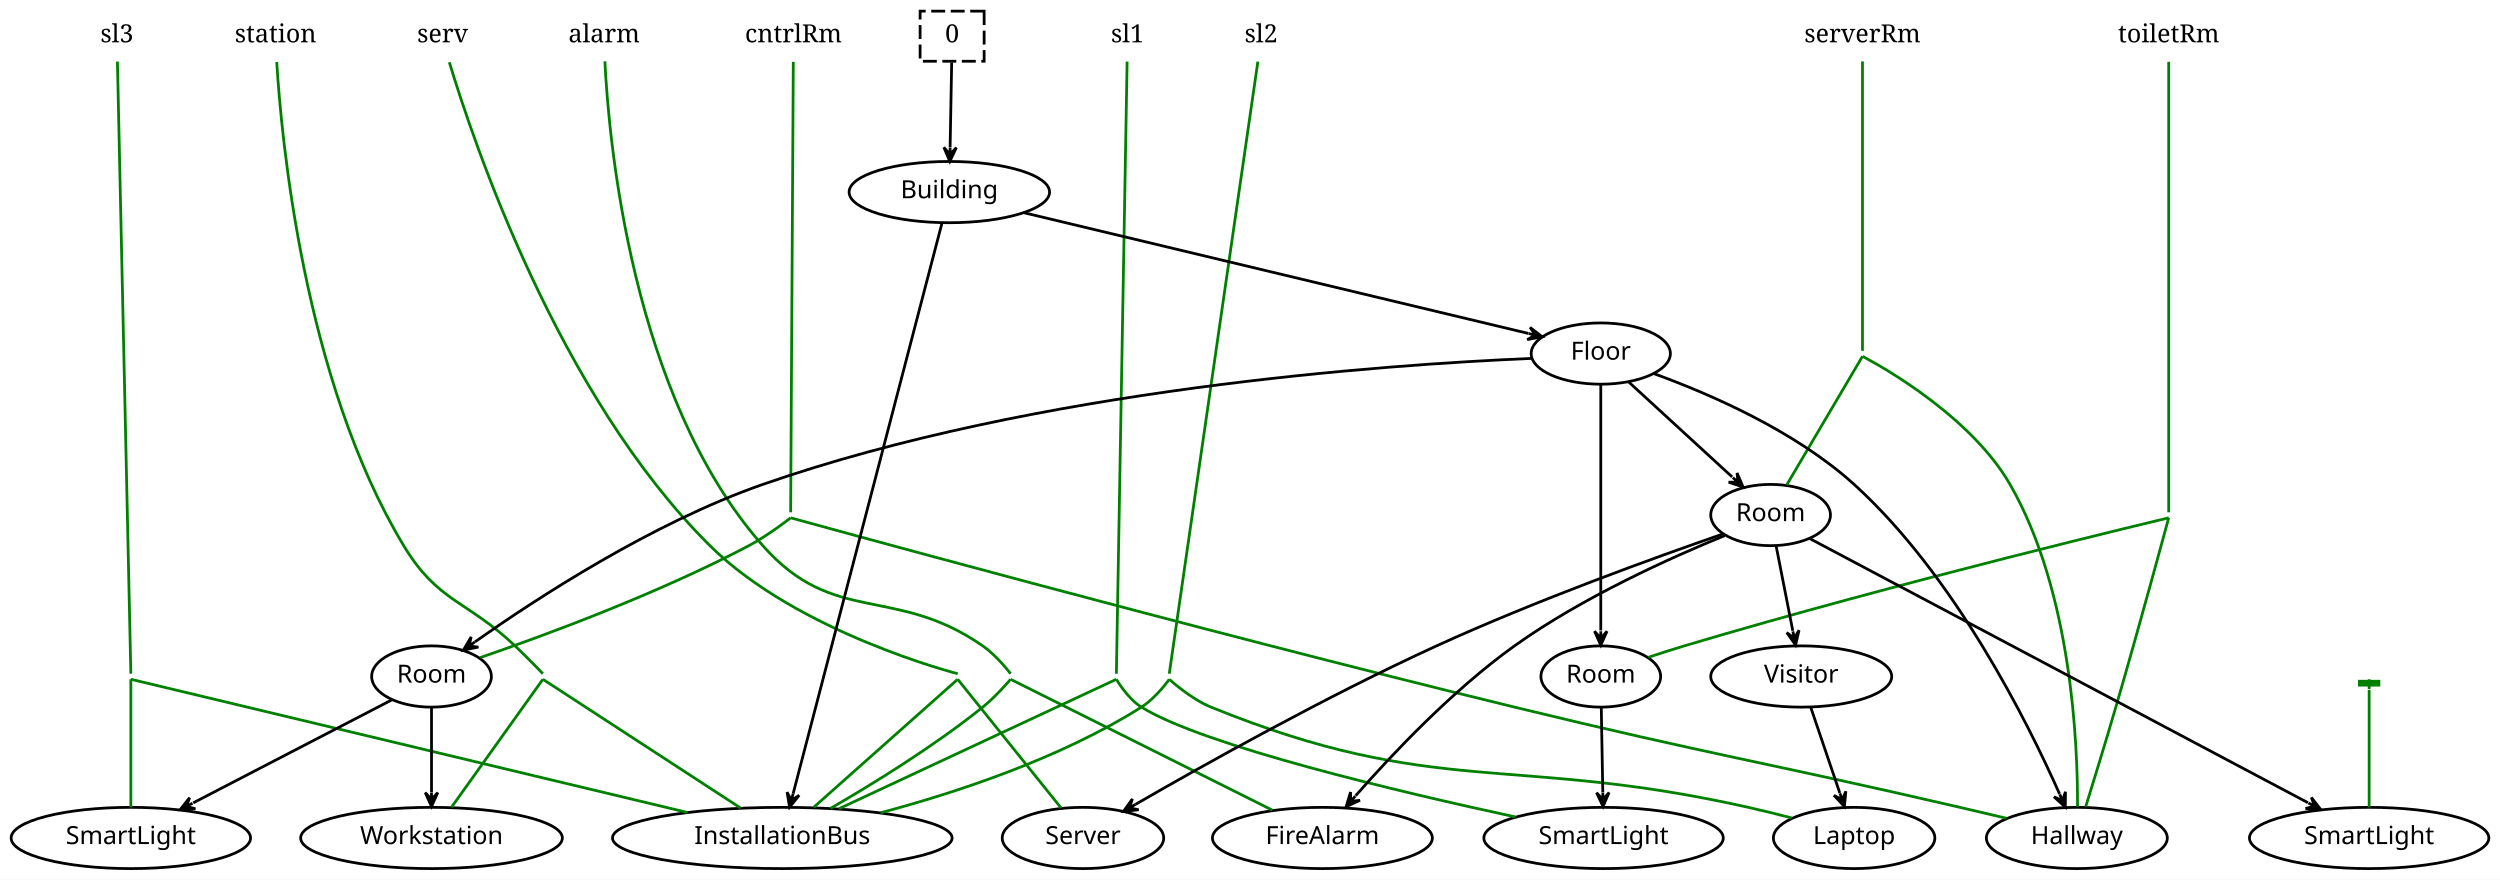
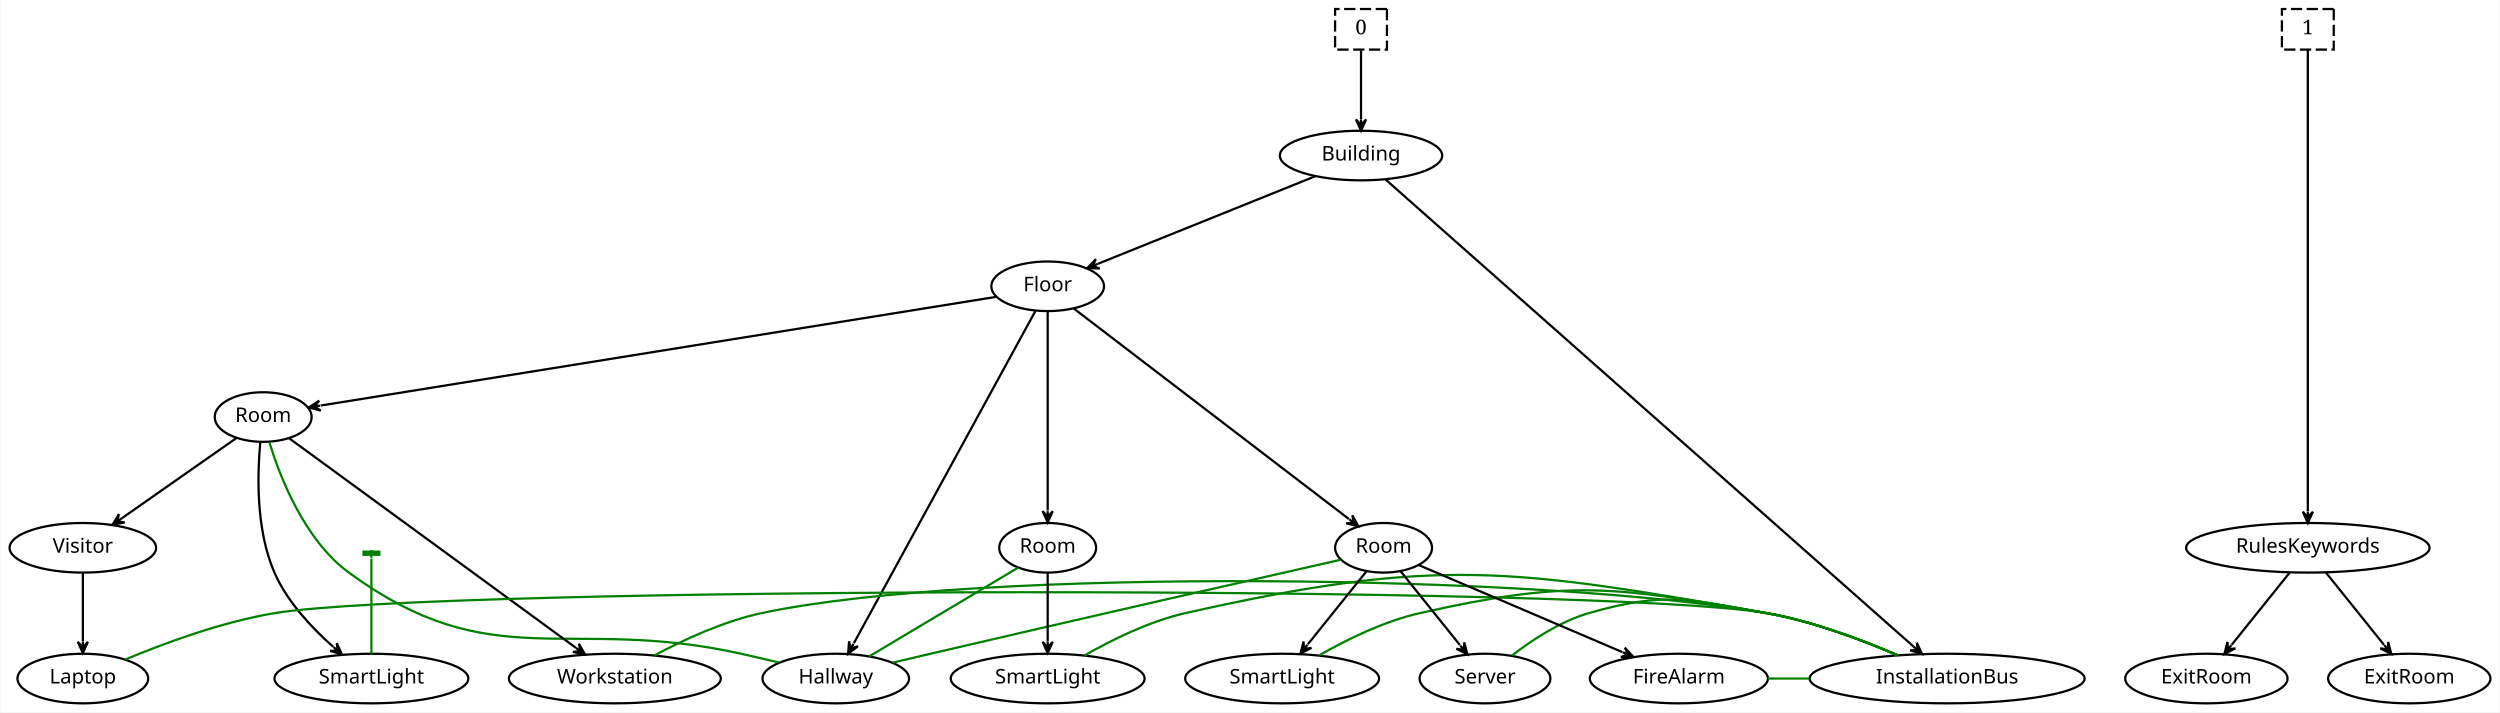
- <svg xmlns="http://www.w3.org/2000/svg" width="898pt" height="316pt" viewBox="0.00 0.00 898.00 316.00">
+ <svg xmlns="http://www.w3.org/2000/svg" width="1109pt" height="316pt" viewBox="0.00 0.00 1108.50 316.00">
  <g id="graph0" class="graph" transform="scale(1 1) rotate(0) translate(4 312)">
-     <polygon fill="white" stroke="none" points="-4,4 -4,-312 894,-312 894,4 -4,4" />
+     <polygon fill="white" stroke="none" points="-4,4 -4,-312 1104.5,-312 1104.5,4 -4,4" />
    <g id="node1" class="node">
-       <polygon fill="none" stroke="black" stroke-dasharray="5,2" points="349.5,-308 326.5,-308 326.5,-290 349.5,-290 349.5,-308" />
-       <text text-anchor="middle" x="338" y="-296.8" font-family="serif" font-size="9.00">0</text>
+       <polygon fill="none" stroke="black" stroke-dasharray="5,2" points="611,-308 588,-308 588,-290 611,-290 611,-308" />
+       <text text-anchor="middle" x="599.5" y="-296.8" font-family="serif" font-size="9.00">0</text>
    </g>
    <g id="v0_Building" class="node">
-       <ellipse fill="none" stroke="black" cx="337" cy="-243" rx="36" ry="11" />
-       <text text-anchor="middle" x="337" y="-240.8" font-family="sans-serif" font-size="9.00">Building</text>
+       <ellipse fill="none" stroke="black" cx="599.5" cy="-243" rx="36" ry="11" />
+       <text text-anchor="middle" x="599.5" y="-240.8" font-family="sans-serif" font-size="9.00">Building</text>
    </g>
    <g id="edge1" class="edge">
-       <path fill="none" stroke="black" d="M337.844,-289.562C337.694,-281.453 337.463,-269.014 337.281,-259.181" />
-       <polygon fill="black" stroke="black" points="337.186,-254.03 339.528,-258.988 337.232,-256.53 337.278,-259.03 337.278,-259.03 337.278,-259.03 337.232,-256.53 335.029,-259.071 337.186,-254.03 337.186,-254.03" />
+       <path fill="none" stroke="black" d="M599.5,-289.562C599.5,-281.453 599.5,-269.014 599.5,-259.181" />
+       <polygon fill="black" stroke="black" points="599.5,-254.03 601.75,-259.03 599.5,-256.53 599.5,-259.03 599.5,-259.03 599.5,-259.03 599.5,-256.53 597.25,-259.03 599.5,-254.03 599.5,-254.03" />
    </g>
    <g id="node2" class="node">
-       <text text-anchor="middle" x="213" y="-296.8" font-family="serif" font-size="9.00">alarm</text>
+       <polygon fill="none" stroke="black" stroke-dasharray="5,2" points="1031,-308 1008,-308 1008,-290 1031,-290 1031,-308" />
+       <text text-anchor="middle" x="1019.5" y="-296.8" font-family="serif" font-size="9.00">1</text>
    </g>
-     <g id="node12" class="node" />
-     <g id="edge17" class="edge">
-       <path fill="none" stroke="green" d="M213.273,-289.985C214.627,-262.321 222.661,-169.609 270,-116 295.54,-87.077 317.297,-101.993 349,-80 354.164,-76.417 359,-70 359,-70" />
+     <g id="v8_RulesKeywords" class="node">
+       <ellipse fill="none" stroke="black" cx="1019.5" cy="-69" rx="54" ry="11" />
+       <text text-anchor="middle" x="1019.5" y="-66.8" font-family="sans-serif" font-size="9.00">RulesKeywords</text>
    </g>
-     <g id="node3" class="node">
-       <text text-anchor="middle" x="281" y="-296.8" font-family="serif" font-size="9.00">cntrlRm</text>
+     <g id="edge2" class="edge">
+       <path fill="none" stroke="black" d="M1019.5,-289.885C1019.5,-256.489 1019.5,-129.348 1019.5,-85.206" />
+       <polygon fill="black" stroke="black" points="1019.5,-80.011 1021.75,-85.011 1019.5,-82.511 1019.5,-85.011 1019.5,-85.011 1019.5,-85.011 1019.5,-82.511 1017.25,-85.011 1019.5,-80.011 1019.5,-80.011" />
    </g>
-     <g id="node13" class="node" />
+     <g id="node3" class="node" />
+     <g id="v5_SmartLight" class="node">
+       <ellipse fill="none" stroke="black" cx="160.5" cy="-11" rx="43" ry="11" />
+       <text text-anchor="middle" x="160.5" y="-8.8" font-family="sans-serif" font-size="9.00">SmartLight</text>
+     </g>
+     <g id="edge21" class="edge">
+       <path fill="none" stroke="green" d="M160.5,-64.167C160.5,-55.586 160.5,-34.596 160.5,-22.012" />
+       <polygon fill="green" stroke="green" points="164,-67.3 157,-67.3 157,-65.9 164,-65.9 164,-67.3" />
+       <polyline fill="none" stroke="green" points="160.5,-68 160.5,-64.5 " />
+     </g>
+     <g id="v1_Floor" class="node">
+       <ellipse fill="none" stroke="black" cx="460.5" cy="-185" rx="25" ry="11" />
+       <text text-anchor="middle" x="460.5" y="-182.8" font-family="sans-serif" font-size="9.00">Floor</text>
+     </g>
+     <g id="edge3" class="edge">
+       <path fill="none" stroke="black" d="M579.288,-233.857C553.628,-223.519 509.501,-205.741 482.858,-195.007" />
+       <polygon fill="black" stroke="black" points="478.095,-193.088 483.573,-192.87 480.413,-194.023 482.732,-194.957 482.732,-194.957 482.732,-194.957 480.413,-194.023 481.891,-197.044 478.095,-193.088 478.095,-193.088" />
+     </g>
+     <g id="v6_InstallationBus" class="node">
+       <ellipse fill="none" stroke="black" cx="859.5" cy="-11" rx="61" ry="11" />
+       <text text-anchor="middle" x="859.5" y="-8.8" font-family="sans-serif" font-size="9.00">InstallationBus</text>
+     </g>
+     <g id="edge4" class="edge">
+       <path fill="none" stroke="black" d="M610.341,-232.41C651.378,-196.108 797.262,-67.057 844.571,-25.207" />
+       <polygon fill="black" stroke="black" points="848.322,-21.888 846.068,-26.886 846.45,-23.544 844.577,-25.201 844.577,-25.201 844.577,-25.201 846.45,-23.544 843.086,-23.516 848.322,-21.888 848.322,-21.888" />
+     </g>
+     <g id="v2_Room" class="node">
+       <ellipse fill="none" stroke="black" cx="112.5" cy="-127" rx="21.5" ry="11" />
+       <text text-anchor="middle" x="112.5" y="-124.8" font-family="sans-serif" font-size="9.00">Room</text>
+     </g>
+     <g id="edge5" class="edge">
+       <path fill="none" stroke="black" d="M437.667,-180.326C375.453,-170.314 203.253,-142.604 138.006,-132.104" />
+       <polygon fill="black" stroke="black" points="132.762,-131.261 138.056,-129.834 135.23,-131.658 137.698,-132.055 137.698,-132.055 137.698,-132.055 135.23,-131.658 137.341,-134.276 132.762,-131.261 132.762,-131.261" />
+     </g>
+     <g id="v7_Hallway" class="node">
+       <ellipse fill="none" stroke="black" cx="366.5" cy="-11" rx="32.5" ry="11" />
+       <text text-anchor="middle" x="366.5" y="-8.8" font-family="sans-serif" font-size="9.00">Hallway</text>
+     </g>
+     <g id="edge6" class="edge">
+       <path fill="none" stroke="black" d="M455.04,-174.009C439.205,-145.034 393.206,-60.867 374.526,-26.686" />
+       <polygon fill="black" stroke="black" points="371.975,-22.018 376.347,-25.327 373.174,-24.212 374.373,-26.406 374.373,-26.406 374.373,-26.406 373.174,-24.212 372.399,-27.485 371.975,-22.018 371.975,-22.018" />
+     </g>
+     <g id="v12_Room" class="node">
+       <ellipse fill="none" stroke="black" cx="460.5" cy="-69" rx="21.5" ry="11" />
+       <text text-anchor="middle" x="460.5" y="-66.8" font-family="sans-serif" font-size="9.00">Room</text>
+     </g>
+     <g id="edge7" class="edge">
+       <path fill="none" stroke="black" d="M460.5,-173.883C460.5,-153.906 460.5,-109.276 460.5,-85.54" />
+       <polygon fill="black" stroke="black" points="460.5,-80.258 462.75,-85.258 460.5,-82.758 460.5,-85.258 460.5,-85.258 460.5,-85.258 460.5,-82.758 458.25,-85.258 460.5,-80.258 460.5,-80.258" />
+     </g>
+     <g id="v14_Room" class="node">
+       <ellipse fill="none" stroke="black" cx="609.5" cy="-69" rx="21.5" ry="11" />
+       <text text-anchor="middle" x="609.5" y="-66.8" font-family="sans-serif" font-size="9.00">Room</text>
+     </g>
+     <g id="edge8" class="edge">
+       <path fill="none" stroke="black" d="M472.192,-175.055C498.87,-154.643 564.232,-104.634 594.126,-81.763" />
+       <polygon fill="black" stroke="black" points="598.27,-78.592 595.666,-83.417 596.285,-80.111 594.299,-81.63 594.299,-81.63 594.299,-81.63 596.285,-80.111 592.932,-79.843 598.27,-78.592 598.27,-78.592" />
+     </g>
+     <g id="v3_Visitor" class="node">
+       <ellipse fill="none" stroke="black" cx="32.5" cy="-69" rx="32.5" ry="11" />
+       <text text-anchor="middle" x="32.5" y="-66.8" font-family="sans-serif" font-size="9.00">Visitor</text>
+     </g>
+     <g id="edge9" class="edge">
+       <path fill="none" stroke="black" d="M100.696,-117.737C87.267,-108.337 65.214,-92.9 49.834,-82.133" />
+       <polygon fill="black" stroke="black" points="45.685,-79.23 51.072,-80.254 47.733,-80.663 49.781,-82.097 49.781,-82.097 49.781,-82.097 47.733,-80.663 48.491,-83.94 45.685,-79.23 45.685,-79.23" />
+     </g>
+     <g id="edge10" class="edge">
+       <path fill="none" stroke="black" d="M111.212,-115.82C109.916,-102.069 109.147,-77.086 117.5,-58 123.176,-45.031 134.113,-33.412 143.536,-25.096" />
+       <polygon fill="black" stroke="black" points="147.462,-21.739 145.123,-26.699 145.561,-23.364 143.661,-24.988 143.661,-24.988 143.661,-24.988 145.561,-23.364 142.199,-23.278 147.462,-21.739 147.462,-21.739" />
+     </g>
+     <g id="edge19" class="edge">
+       <path fill="none" stroke="green" d="M115.214,-115.887C119.818,-100.783 130.65,-72.553 150.5,-58 214.189,-11.308 247.413,-39.148 324.5,-22 329.914,-20.796 335.708,-19.452 341.209,-18.15" />
+     </g>
+     <g id="v10_Workstation" class="node">
+       <ellipse fill="none" stroke="black" cx="268.5" cy="-11" rx="47" ry="11" />
+       <text text-anchor="middle" x="268.5" y="-8.8" font-family="sans-serif" font-size="9.00">Workstation</text>
+     </g>
+     <g id="edge11" class="edge">
+       <path fill="none" stroke="black" d="M123.971,-117.617C151.042,-97.835 219.035,-48.147 251.166,-24.667" />
+       <polygon fill="black" stroke="black" points="255.27,-21.668 252.561,-26.435 253.251,-23.143 251.233,-24.618 251.233,-24.618 251.233,-24.618 253.251,-23.143 249.905,-22.802 255.27,-21.668 255.27,-21.668" />
+     </g>
+     <g id="v4_Laptop" class="node">
+       <ellipse fill="none" stroke="black" cx="32.5" cy="-11" rx="29" ry="11" />
+       <text text-anchor="middle" x="32.5" y="-8.8" font-family="sans-serif" font-size="9.00">Laptop</text>
+     </g>
+     <g id="edge12" class="edge">
+       <path fill="none" stroke="black" d="M32.5,-57.988C32.5,-49.494 32.5,-37.17 32.5,-27.417" />
+       <polygon fill="black" stroke="black" points="32.5,-22.304 34.75,-27.304 32.5,-24.804 32.5,-27.304 32.5,-27.304 32.5,-27.304 32.5,-24.804 30.25,-27.304 32.5,-22.304 32.5,-22.304" />
+     </g>
    <g id="edge20" class="edge">
-       <path fill="none" stroke="green" d="M280.952,-289.801C280.752,-255.842 280,-128 280,-128" />
+       <path fill="none" stroke="green" d="M51.278,-19.41C68.201,-26.5 93.966,-36.096 117.5,-40 190.064,-52.038 707.054,-52.726 779.5,-40 799.725,-36.447 821.572,-28.203 837.317,-21.409" />
    </g>
-     <g id="node4" class="node">
-       <text text-anchor="middle" x="155" y="-296.8" font-family="serif" font-size="9.00">serv</text>
+     <g id="edge22" class="edge">
+       <path fill="none" stroke="green" d="M837.317,-21.409C821.572,-28.203 799.725,-36.447 779.5,-40 681.883,-57.147 430.437,-60.644 333.5,-40 316.58,-36.397 298.726,-28.061 286.021,-21.247" />
    </g>
-     <g id="node14" class="node" />
+     <g id="v13_SmartLight" class="node">
+       <ellipse fill="none" stroke="black" cx="460.5" cy="-11" rx="43" ry="11" />
+       <text text-anchor="middle" x="460.5" y="-8.8" font-family="sans-serif" font-size="9.00">SmartLight</text>
+     </g>
    <g id="edge23" class="edge">
-       <path fill="none" stroke="green" d="M157.402,-289.652C165.819,-261.695 196.464,-170.083 251,-116 282.616,-84.647 340,-70 340,-70" />
+       <path fill="none" stroke="green" d="M837.317,-21.409C821.572,-28.203 799.725,-36.447 779.5,-40 666.562,-59.838 633.355,-65.235 521.5,-40 505.486,-36.387 488.744,-28.053 476.859,-21.241" />
    </g>
-     <g id="node5" class="node">
-       <text text-anchor="middle" x="665" y="-296.8" font-family="serif" font-size="9.00">serverRm</text>
+     <g id="v15_SmartLight" class="node">
+       <ellipse fill="none" stroke="black" cx="564.5" cy="-11" rx="43" ry="11" />
+       <text text-anchor="middle" x="564.5" y="-8.8" font-family="sans-serif" font-size="9.00">SmartLight</text>
    </g>
-     <g id="node15" class="node" />
+     <g id="edge24" class="edge">
+       <path fill="none" stroke="green" d="M837.317,-21.409C821.572,-28.203 799.725,-36.447 779.5,-40 712.088,-51.842 692.266,-55.063 625.5,-40 609.486,-36.387 592.744,-28.053 580.859,-21.241" />
+     </g>
+     <g id="v16_Server" class="node">
+       <ellipse fill="none" stroke="black" cx="654.5" cy="-11" rx="29" ry="11" />
+       <text text-anchor="middle" x="654.5" y="-8.8" font-family="sans-serif" font-size="9.00">Server</text>
+     </g>
+     <g id="edge25" class="edge">
+       <path fill="none" stroke="green" d="M837.317,-21.409C821.572,-28.203 799.725,-36.447 779.5,-40 744.918,-46.075 734.232,-49.745 700.5,-40 687.802,-36.332 675.235,-28.002 666.454,-21.207" />
+     </g>
+     <g id="v17_FireAlarm" class="node">
+       <ellipse fill="none" stroke="black" cx="740.5" cy="-11" rx="39.5" ry="11" />
+       <text text-anchor="middle" x="740.5" y="-8.8" font-family="sans-serif" font-size="9.00">FireAlarm</text>
+     </g>
    <g id="edge26" class="edge">
-       <path fill="none" stroke="green" d="M665,-289.945C665,-264.265 665,-186 665,-186" />
+       <path fill="none" stroke="green" d="M798.331,-11C792.225,-11 786.118,-11 780.012,-11" />
    </g>
-     <g id="node6" class="node">
-       <text text-anchor="middle" x="401" y="-296.8" font-family="serif" font-size="9.00">sl1</text>
+     <g id="edge27" class="edge">
+       <path fill="none" stroke="green" d="M381.317,-20.827C399.508,-31.665 430.076,-49.875 447.43,-60.213" />
    </g>
-     <g id="node16" class="node" />
-     <g id="edge29" class="edge">
-       <path fill="none" stroke="green" d="M400.858,-289.885C400.145,-249.27 397,-70 397,-70" />
+     <g id="edge28" class="edge">
+       <path fill="none" stroke="green" d="M391.811,-18.064C397.31,-19.371 403.099,-20.739 408.5,-22 475.258,-37.586 554.614,-55.594 590.364,-63.679" />
    </g>
-     <g id="node7" class="node">
-       <text text-anchor="middle" x="449" y="-296.8" font-family="serif" font-size="9.00">sl2</text>
+     <g id="v9_ExitRoom" class="node">
+       <ellipse fill="none" stroke="black" cx="974.5" cy="-11" rx="36" ry="11" />
+       <text text-anchor="middle" x="974.5" y="-8.8" font-family="sans-serif" font-size="9.00">ExitRoom</text>
    </g>
-     <g id="node17" class="node" />
-     <g id="edge32" class="edge">
-       <path fill="none" stroke="green" d="M447.826,-289.885C441.947,-249.27 416,-70 416,-70" />
+     <g id="edge13" class="edge">
+       <path fill="none" stroke="black" d="M1011.45,-57.988C1004.29,-49.069 993.728,-35.928 985.729,-25.974" />
+       <polygon fill="black" stroke="black" points="982.475,-21.925 987.361,-24.413 984.041,-23.874 985.607,-25.823 985.607,-25.823 985.607,-25.823 984.041,-23.874 983.854,-27.232 982.475,-21.925 982.475,-21.925" />
    </g>
-     <g id="node8" class="node">
-       <text text-anchor="middle" x="38" y="-296.8" font-family="serif" font-size="9.00">sl3</text>
+     <g id="v11_ExitRoom" class="node">
+       <ellipse fill="none" stroke="black" cx="1064.5" cy="-11" rx="36" ry="11" />
+       <text text-anchor="middle" x="1064.5" y="-8.8" font-family="sans-serif" font-size="9.00">ExitRoom</text>
    </g>
-     <g id="node18" class="node" />
-     <g id="edge35" class="edge">
-       <path fill="none" stroke="green" d="M38.178,-289.885C39.069,-249.27 43,-70 43,-70" />
+     <g id="edge14" class="edge">
+       <path fill="none" stroke="black" d="M1027.55,-57.988C1034.71,-49.069 1045.27,-35.928 1053.27,-25.974" />
+       <polygon fill="black" stroke="black" points="1056.52,-21.925 1055.15,-27.232 1054.96,-23.874 1053.39,-25.823 1053.39,-25.823 1053.39,-25.823 1054.96,-23.874 1051.64,-24.413 1056.52,-21.925 1056.52,-21.925" />
    </g>
-     <g id="node9" class="node">
-       <text text-anchor="middle" x="95" y="-296.8" font-family="serif" font-size="9.00">station</text>
-     </g>
-     <g id="node19" class="node" />
-     <g id="edge38" class="edge">
-       <path fill="none" stroke="green" d="M95.399,-289.733C97.035,-262.776 104.976,-175.721 141,-116 153.354,-95.52 163.649,-96.462 181,-80 185.56,-75.674 191,-70 191,-70" />
-     </g>
-     <g id="node10" class="node">
-       <text text-anchor="middle" x="775" y="-296.8" font-family="serif" font-size="9.00">toiletRm</text>
-     </g>
-     <g id="node20" class="node" />
-     <g id="edge41" class="edge">
-       <path fill="none" stroke="green" d="M775,-289.801C775,-255.842 775,-128 775,-128" />
-     </g>
-     <g id="node11" class="node" />
-     <g id="v5_SmartLight" class="node">
-       <ellipse fill="none" stroke="black" cx="847" cy="-11" rx="43" ry="11" />
-       <text text-anchor="middle" x="847" y="-8.8" font-family="sans-serif" font-size="9.00">SmartLight</text>
+     <g id="edge15" class="edge">
+       <path fill="none" stroke="black" d="M460.5,-57.988C460.5,-49.494 460.5,-37.17 460.5,-27.417" />
+       <polygon fill="black" stroke="black" points="460.5,-22.304 462.75,-27.304 460.5,-24.804 460.5,-27.304 460.5,-27.304 460.5,-27.304 460.5,-24.804 458.25,-27.304 460.5,-22.304 460.5,-22.304" />
    </g>
    <g id="edge16" class="edge">
-       <path fill="none" stroke="green" d="M847,-64.167C847,-55.586 847,-34.596 847,-22.012" />
-       <polygon fill="green" stroke="green" points="850.5,-67.3 843.5,-67.3 843.5,-65.9 850.5,-65.9 850.5,-67.3" />
-       <polyline fill="none" stroke="green" points="847,-68 847,-64.5 " />
+       <path fill="none" stroke="black" d="M601.866,-58.5C594.757,-49.654 584.065,-36.347 575.937,-26.232" />
+       <polygon fill="black" stroke="black" points="572.628,-22.115 577.514,-24.603 574.194,-24.064 575.76,-26.012 575.76,-26.012 575.76,-26.012 574.194,-24.064 574.006,-27.422 572.628,-22.115 572.628,-22.115" />
    </g>
-     <g id="v8_FireAlarm" class="node">
-       <ellipse fill="none" stroke="black" cx="471" cy="-11" rx="39.5" ry="11" />
-       <text text-anchor="middle" x="471" y="-8.8" font-family="sans-serif" font-size="9.00">FireAlarm</text>
+     <g id="edge17" class="edge">
+       <path fill="none" stroke="black" d="M617.134,-58.5C624.33,-49.544 635.2,-36.018 643.363,-25.859" />
+       <polygon fill="black" stroke="black" points="646.678,-21.735 645.3,-27.041 645.112,-23.683 643.546,-25.632 643.546,-25.632 643.546,-25.632 645.112,-23.683 641.792,-24.223 646.678,-21.735 646.678,-21.735" />
    </g>
    <g id="edge18" class="edge">
-       <path fill="none" stroke="green" d="M359,-68C359,-68 421.345,-36.827 453.005,-20.997" />
-     </g>
-     <g id="v14_InstallationBus" class="node">
-       <ellipse fill="none" stroke="black" cx="277" cy="-11" rx="61" ry="11" />
-       <text text-anchor="middle" x="277" y="-8.8" font-family="sans-serif" font-size="9.00">InstallationBus</text>
-     </g>
-     <g id="edge19" class="edge">
-       <path fill="none" stroke="green" d="M359,-68C359,-68 353.899,-61.937 349,-58 331.425,-43.876 309.338,-30.308 294.292,-21.614" />
-     </g>
-     <g id="v6_Hallway" class="node">
-       <ellipse fill="none" stroke="black" cx="742" cy="-11" rx="32.5" ry="11" />
-       <text text-anchor="middle" x="742" y="-8.8" font-family="sans-serif" font-size="9.00">Hallway</text>
-     </g>
-     <g id="edge21" class="edge">
-       <path fill="none" stroke="green" d="M280,-126C280,-126 423.94,-86.225 540,-58 610.825,-40.776 628.99,-38.442 700,-22 705.404,-20.749 711.193,-19.385 716.693,-18.079" />
-     </g>
-     <g id="v11_Room" class="node">
-       <ellipse fill="none" stroke="black" cx="151" cy="-69" rx="21.5" ry="11" />
-       <text text-anchor="middle" x="151" y="-66.8" font-family="sans-serif" font-size="9.00">Room</text>
-     </g>
-     <g id="edge22" class="edge">
-       <path fill="none" stroke="green" d="M280,-126C280,-126 272.085,-119.741 265,-116 232.161,-98.662 191.297,-83.642 168.488,-75.799" />
-     </g>
-     <g id="v7_Server" class="node">
-       <ellipse fill="none" stroke="black" cx="385" cy="-11" rx="29" ry="11" />
-       <text text-anchor="middle" x="385" y="-8.8" font-family="sans-serif" font-size="9.00">Server</text>
-     </g>
-     <g id="edge24" class="edge">
-       <path fill="none" stroke="green" d="M340,-68C340,-68 364.269,-37.799 377.162,-21.755" />
-     </g>
-     <g id="edge25" class="edge">
-       <path fill="none" stroke="green" d="M340,-68C340,-68 306.384,-38.119 288.263,-22.012" />
-     </g>
-     <g id="v2_Room" class="node">
-       <ellipse fill="none" stroke="black" cx="632" cy="-127" rx="21.5" ry="11" />
-       <text text-anchor="middle" x="632" y="-124.8" font-family="sans-serif" font-size="9.00">Room</text>
-     </g>
-     <g id="edge27" class="edge">
-       <path fill="none" stroke="green" d="M665,-184C665,-184 647.203,-153.799 637.748,-137.754" />
-     </g>
-     <g id="edge28" class="edge">
-       <path fill="none" stroke="green" d="M665,-184C665,-184 702.445,-165.035 718,-138 740.1,-99.59 742.344,-44.758 742.247,-22.245" />
-     </g>
-     <g id="v10_SmartLight" class="node">
-       <ellipse fill="none" stroke="black" cx="572" cy="-11" rx="43" ry="11" />
-       <text text-anchor="middle" x="572" y="-8.8" font-family="sans-serif" font-size="9.00">SmartLight</text>
-     </g>
-     <g id="edge30" class="edge">
-       <path fill="none" stroke="green" d="M397,-68C397,-68 400.915,-61.147 406,-58 428.442,-44.112 498.846,-27.508 540.409,-18.535" />
-     </g>
-     <g id="edge31" class="edge">
-       <path fill="none" stroke="green" d="M397,-68C397,-68 331.593,-37.477 297.356,-21.5" />
-     </g>
-     <g id="v4_Laptop" class="node">
-       <ellipse fill="none" stroke="black" cx="662" cy="-11" rx="29" ry="11" />
-       <text text-anchor="middle" x="662" y="-8.8" font-family="sans-serif" font-size="9.00">Laptop</text>
-     </g>
-     <g id="edge33" class="edge">
-       <path fill="none" stroke="green" d="M416,-68C416,-68 423.578,-61.018 431,-58 511.83,-25.132 538.862,-41.116 624,-22 629.059,-20.864 634.463,-19.521 639.562,-18.195" />
-     </g>
-     <g id="edge34" class="edge">
-       <path fill="none" stroke="green" d="M416,-68C416,-68 411.312,-61.36 406,-58 376.862,-39.571 339.347,-27.261 312.292,-20.051" />
-     </g>
-     <g id="v12_SmartLight" class="node">
-       <ellipse fill="none" stroke="black" cx="43" cy="-11" rx="43" ry="11" />
-       <text text-anchor="middle" x="43" y="-8.8" font-family="sans-serif" font-size="9.00">SmartLight</text>
-     </g>
-     <g id="edge36" class="edge">
-       <path fill="none" stroke="green" d="M43,-68C43,-68 43,-38.119 43,-22.012" />
-     </g>
-     <g id="edge37" class="edge">
-       <path fill="none" stroke="green" d="M43,-68C43,-68 178.075,-35.674 242.974,-20.143" />
-     </g>
-     <g id="v13_Workstation" class="node">
-       <ellipse fill="none" stroke="black" cx="151" cy="-11" rx="47" ry="11" />
-       <text text-anchor="middle" x="151" y="-8.8" font-family="sans-serif" font-size="9.00">Workstation</text>
-     </g>
-     <g id="edge39" class="edge">
-       <path fill="none" stroke="green" d="M191,-68C191,-68 169.657,-38.119 158.151,-22.012" />
-     </g>
-     <g id="edge40" class="edge">
-       <path fill="none" stroke="green" d="M191,-68C191,-68 237.38,-37.799 262.02,-21.755" />
-     </g>
-     <g id="edge42" class="edge">
-       <path fill="none" stroke="green" d="M775,-126C775,-126 764.791,-88.123 756,-58 752.398,-45.659 748.064,-31.52 745.181,-22.211" />
-     </g>
-     <g id="v9_Room" class="node">
-       <ellipse fill="none" stroke="black" cx="571" cy="-69" rx="21.5" ry="11" />
-       <text text-anchor="middle" x="571" y="-66.8" font-family="sans-serif" font-size="9.00">Room</text>
-     </g>
-     <g id="edge43" class="edge">
-       <path fill="none" stroke="green" d="M775,-126C775,-126 677.648,-102.881 601,-80 596.791,-78.744 592.284,-77.296 588.074,-75.899" />
-     </g>
-     <g id="v1_Floor" class="node">
-       <ellipse fill="none" stroke="black" cx="571" cy="-185" rx="25" ry="11" />
-       <text text-anchor="middle" x="571" y="-182.8" font-family="sans-serif" font-size="9.00">Floor</text>
-     </g>
-     <g id="edge2" class="edge">
-       <path fill="none" stroke="black" d="M363.843,-235.576C409.155,-224.732 500.244,-202.933 544.989,-192.225" />
-       <polygon fill="black" stroke="black" points="549.951,-191.037 545.612,-194.389 547.519,-191.619 545.088,-192.201 545.088,-192.201 545.088,-192.201 547.519,-191.619 544.564,-190.013 549.951,-191.037 549.951,-191.037" />
-     </g>
-     <g id="edge3" class="edge">
-       <path fill="none" stroke="black" d="M334.344,-231.82C324.799,-195.229 292.196,-70.25 280.894,-26.929" />
-       <polygon fill="black" stroke="black" points="279.625,-22.062 283.064,-26.332 280.256,-24.481 280.887,-26.9 280.887,-26.9 280.887,-26.9 280.256,-24.481 278.71,-27.468 279.625,-22.062 279.625,-22.062" />
-     </g>
-     <g id="edge4" class="edge">
-       <path fill="none" stroke="black" d="M581.073,-174.753C591.199,-165.456 606.886,-151.056 618.173,-140.693" />
-       <polygon fill="black" stroke="black" points="622.115,-137.075 619.953,-142.114 620.273,-138.766 618.431,-140.457 618.431,-140.457 618.431,-140.457 620.273,-138.766 616.91,-138.799 622.115,-137.075 622.115,-137.075" />
-     </g>
-     <g id="edge5" class="edge">
-       <path fill="none" stroke="black" d="M590.205,-177.741C609.958,-170.568 640.756,-157.264 662,-138 698.17,-105.2 724.437,-52.418 735.783,-26.842" />
-       <polygon fill="black" stroke="black" points="737.851,-22.104 737.913,-27.587 736.851,-24.395 735.851,-26.686 735.851,-26.686 735.851,-26.686 736.851,-24.395 733.789,-25.786 737.851,-22.104 737.851,-22.104" />
-     </g>
-     <g id="edge6" class="edge">
-       <path fill="none" stroke="black" d="M571,-173.883C571,-153.906 571,-109.276 571,-85.54" />
-       <polygon fill="black" stroke="black" points="571,-80.258 573.25,-85.258 571,-82.758 571,-85.258 571,-85.258 571,-85.258 571,-82.758 568.75,-85.258 571,-80.258 571,-80.258" />
-     </g>
-     <g id="edge7" class="edge">
-       <path fill="none" stroke="black" d="M546.076,-183.258C493.574,-181.04 368.339,-172.278 270,-138 230.188,-124.123 188.479,-96.88 166.571,-81.421" />
-       <polygon fill="black" stroke="black" points="162.46,-78.493 167.838,-79.561 164.497,-79.944 166.533,-81.394 166.533,-81.394 166.533,-81.394 164.497,-79.944 165.228,-83.227 162.46,-78.493 162.46,-78.493" />
-     </g>
-     <g id="v3_Visitor" class="node">
-       <ellipse fill="none" stroke="black" cx="643" cy="-69" rx="32.5" ry="11" />
-       <text text-anchor="middle" x="643" y="-66.8" font-family="sans-serif" font-size="9.00">Visitor</text>
-     </g>
-     <g id="edge8" class="edge">
-       <path fill="none" stroke="black" d="M633.967,-115.988C635.635,-107.494 638.056,-95.17 639.972,-85.417" />
-       <polygon fill="black" stroke="black" points="640.976,-80.304 642.22,-85.644 640.494,-82.757 640.012,-85.21 640.012,-85.21 640.012,-85.21 640.494,-82.757 637.804,-84.776 640.976,-80.304 640.976,-80.304" />
-     </g>
-     <g id="edge9" class="edge">
-       <path fill="none" stroke="black" d="M646.107,-118.52C682.702,-99.116 780.896,-47.051 825.009,-23.66" />
-       <polygon fill="black" stroke="black" points="829.61,-21.221 826.247,-25.551 827.402,-22.392 825.193,-23.563 825.193,-23.563 825.193,-23.563 827.402,-22.392 824.139,-21.575 829.61,-21.221 829.61,-21.221" />
-     </g>
-     <g id="edge10" class="edge">
-       <path fill="none" stroke="black" d="M614.631,-120.115C591.039,-111.947 547.713,-96.328 512,-80 472.6,-61.986 428.374,-37.217 403.891,-23.082" />
-       <polygon fill="black" stroke="black" points="399.555,-20.57 405.01,-21.13 401.718,-21.823 403.882,-23.076 403.882,-23.076 403.882,-23.076 401.718,-21.823 402.754,-25.023 399.555,-20.57 399.555,-20.57" />
-     </g>
-     <g id="edge11" class="edge">
-       <path fill="none" stroke="black" d="M615.511,-119.617C596.397,-111.809 564.402,-97.453 540,-80 517.742,-64.081 495.905,-40.929 482.945,-26.169" />
-       <polygon fill="black" stroke="black" points="479.532,-22.241 484.51,-24.539 481.172,-24.128 482.811,-26.015 482.811,-26.015 482.811,-26.015 481.172,-24.128 481.113,-27.491 479.532,-22.241 479.532,-22.241" />
-     </g>
-     <g id="edge12" class="edge">
-       <path fill="none" stroke="black" d="M646.397,-57.988C649.305,-49.415 653.538,-36.941 656.861,-27.147" />
-       <polygon fill="black" stroke="black" points="658.504,-22.304 659.028,-27.762 657.701,-24.671 656.897,-27.039 656.897,-27.039 656.897,-27.039 657.701,-24.671 654.767,-26.316 658.504,-22.304 658.504,-22.304" />
-     </g>
-     <g id="edge13" class="edge">
-       <path fill="none" stroke="black" d="M571.179,-57.988C571.33,-49.494 571.551,-37.17 571.725,-27.417" />
-       <polygon fill="black" stroke="black" points="571.816,-22.304 573.976,-27.343 571.771,-24.803 571.727,-27.303 571.727,-27.303 571.727,-27.303 571.771,-24.803 569.477,-27.263 571.816,-22.304 571.816,-22.304" />
-     </g>
-     <g id="edge14" class="edge">
-       <path fill="none" stroke="black" d="M136.881,-60.679C118.701,-51.252 86.896,-34.761 65.4,-23.614" />
-       <polygon fill="black" stroke="black" points="60.709,-21.183 66.184,-21.487 62.929,-22.333 65.148,-23.484 65.148,-23.484 65.148,-23.484 62.929,-22.333 64.112,-25.482 60.709,-21.183 60.709,-21.183" />
-     </g>
-     <g id="edge15" class="edge">
-       <path fill="none" stroke="black" d="M151,-57.988C151,-49.494 151,-37.17 151,-27.417" />
-       <polygon fill="black" stroke="black" points="151,-22.304 153.25,-27.304 151,-24.804 151,-27.304 151,-27.304 151,-27.304 151,-24.804 148.75,-27.304 151,-22.304 151,-22.304" />
+       <path fill="none" stroke="black" d="M625.042,-61.356C647.373,-51.81 688.778,-34.11 715.46,-22.704" />
+       <polygon fill="black" stroke="black" points="720.262,-20.651 716.549,-24.686 717.964,-21.634 715.665,-22.617 715.665,-22.617 715.665,-22.617 717.964,-21.634 714.78,-20.548 720.262,-20.651 720.262,-20.651" />
    </g>
  </g>
</svg>
